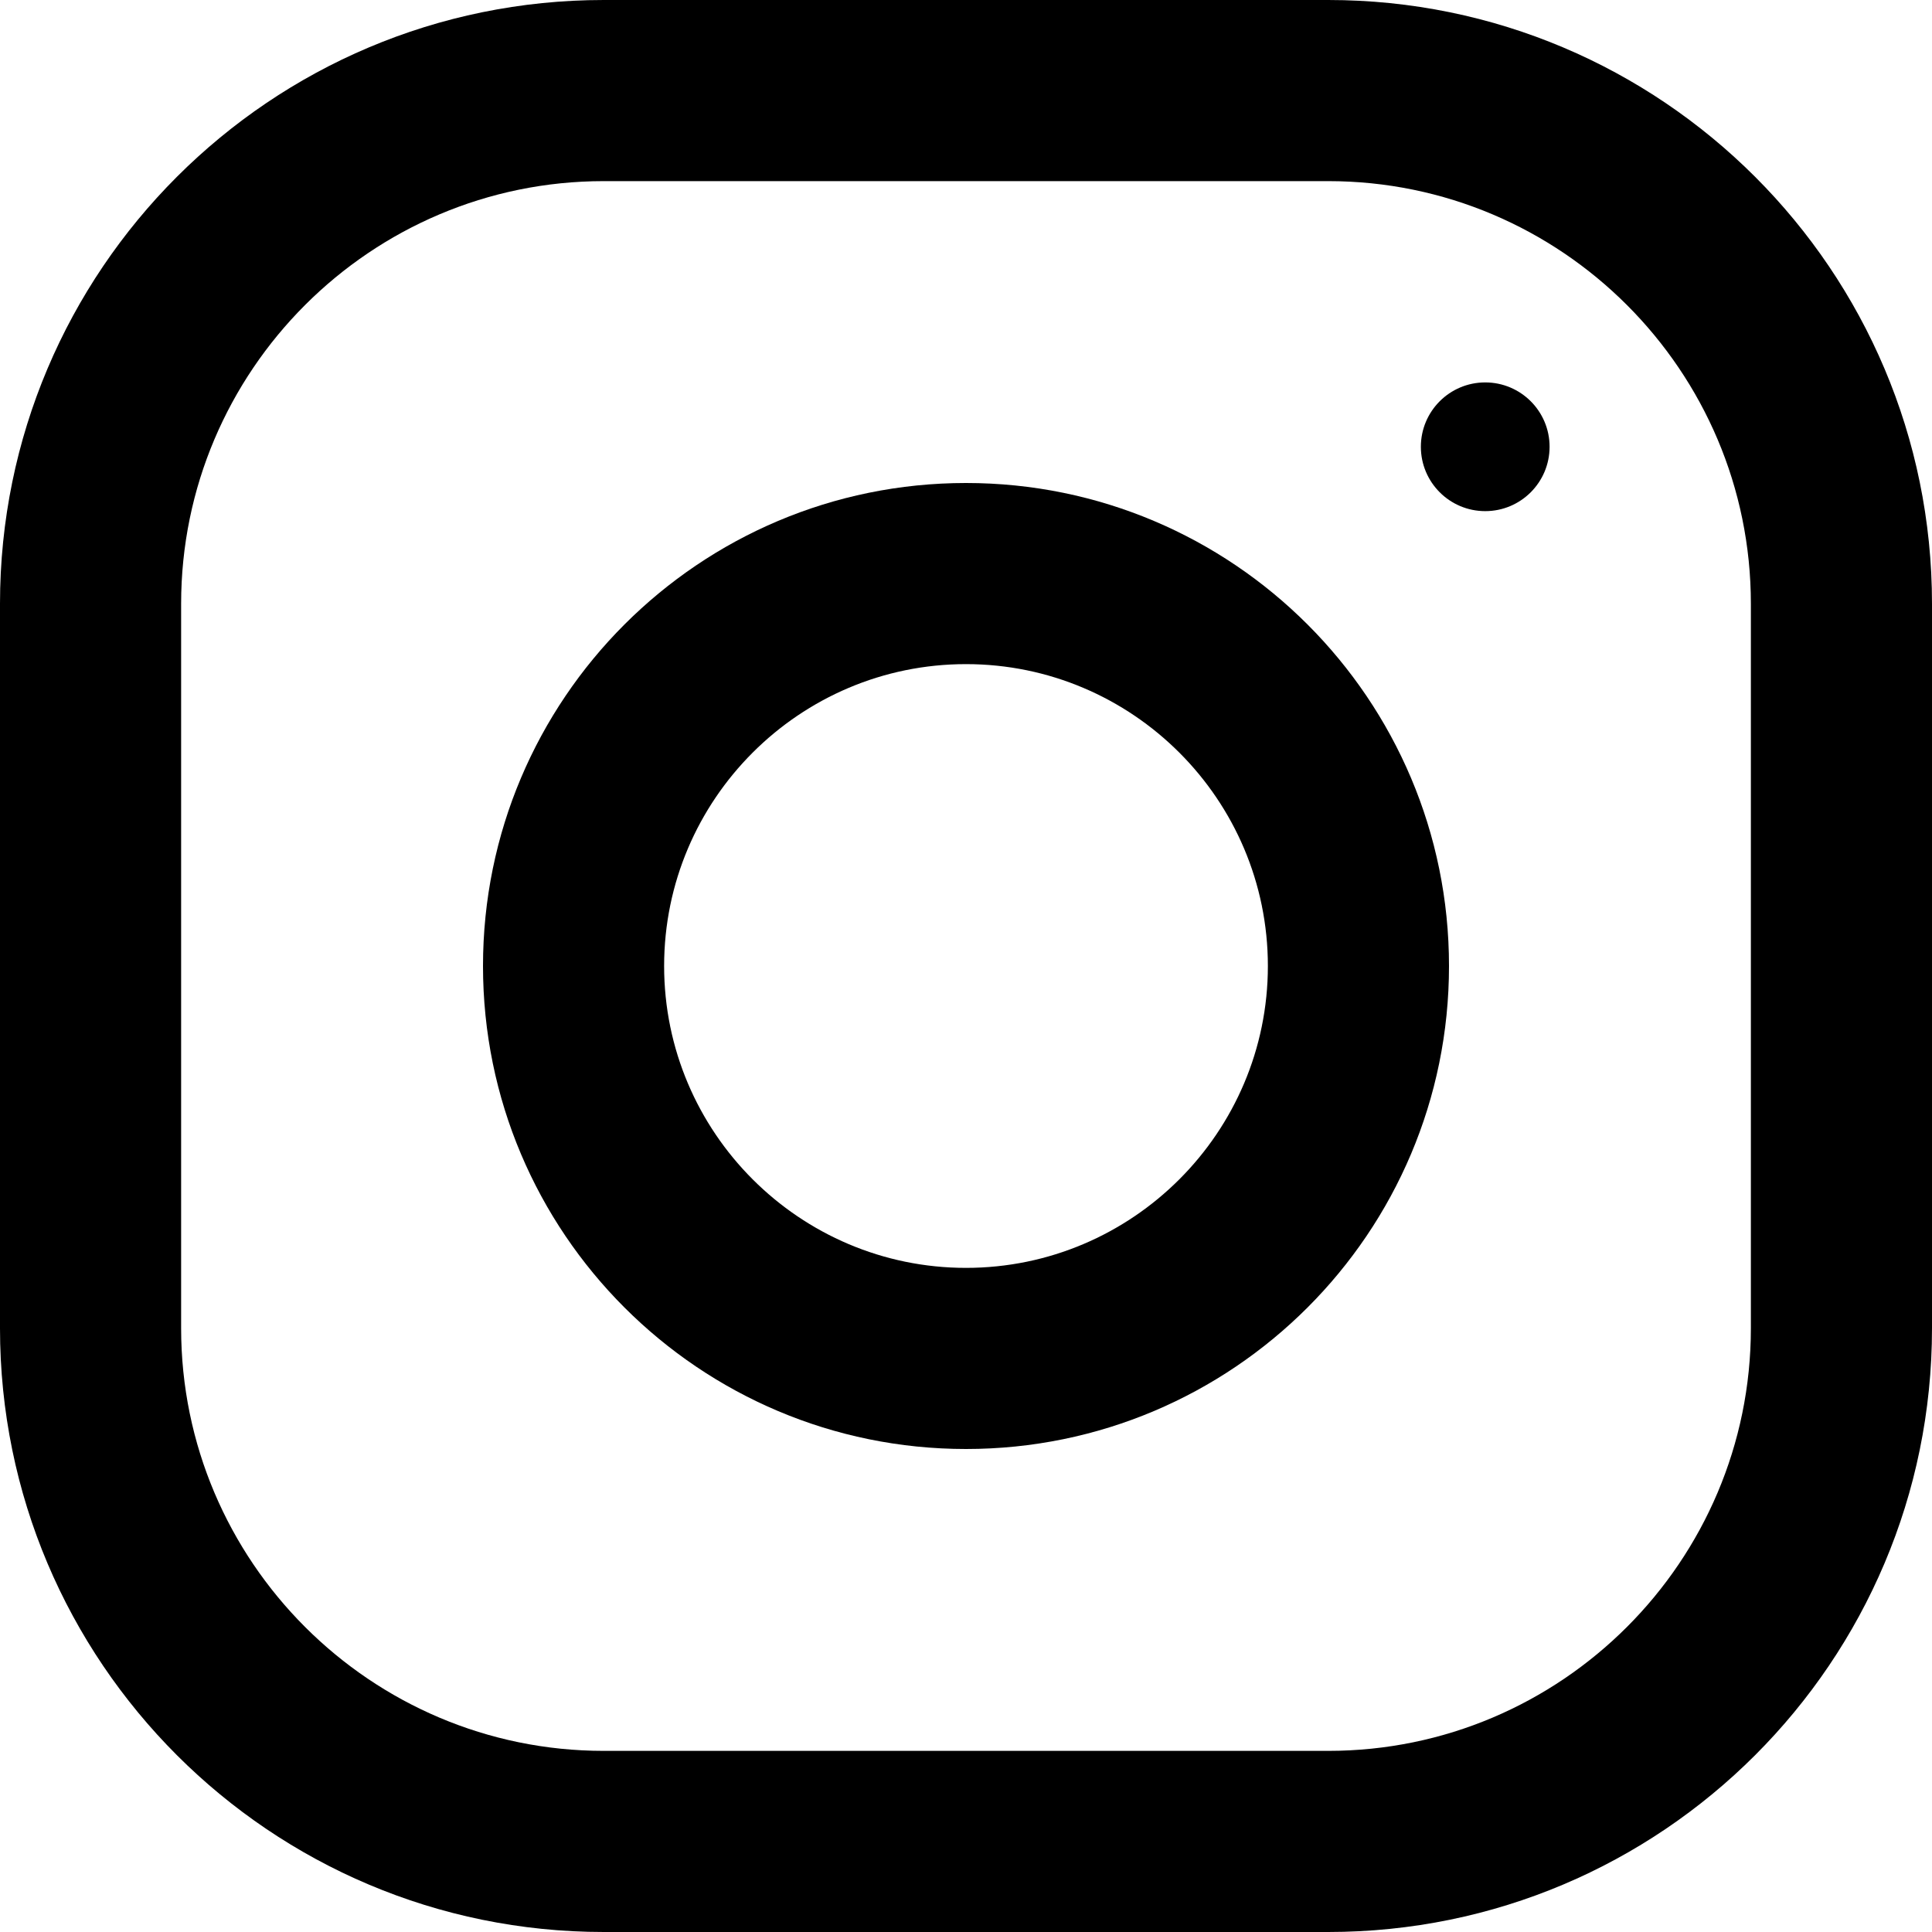
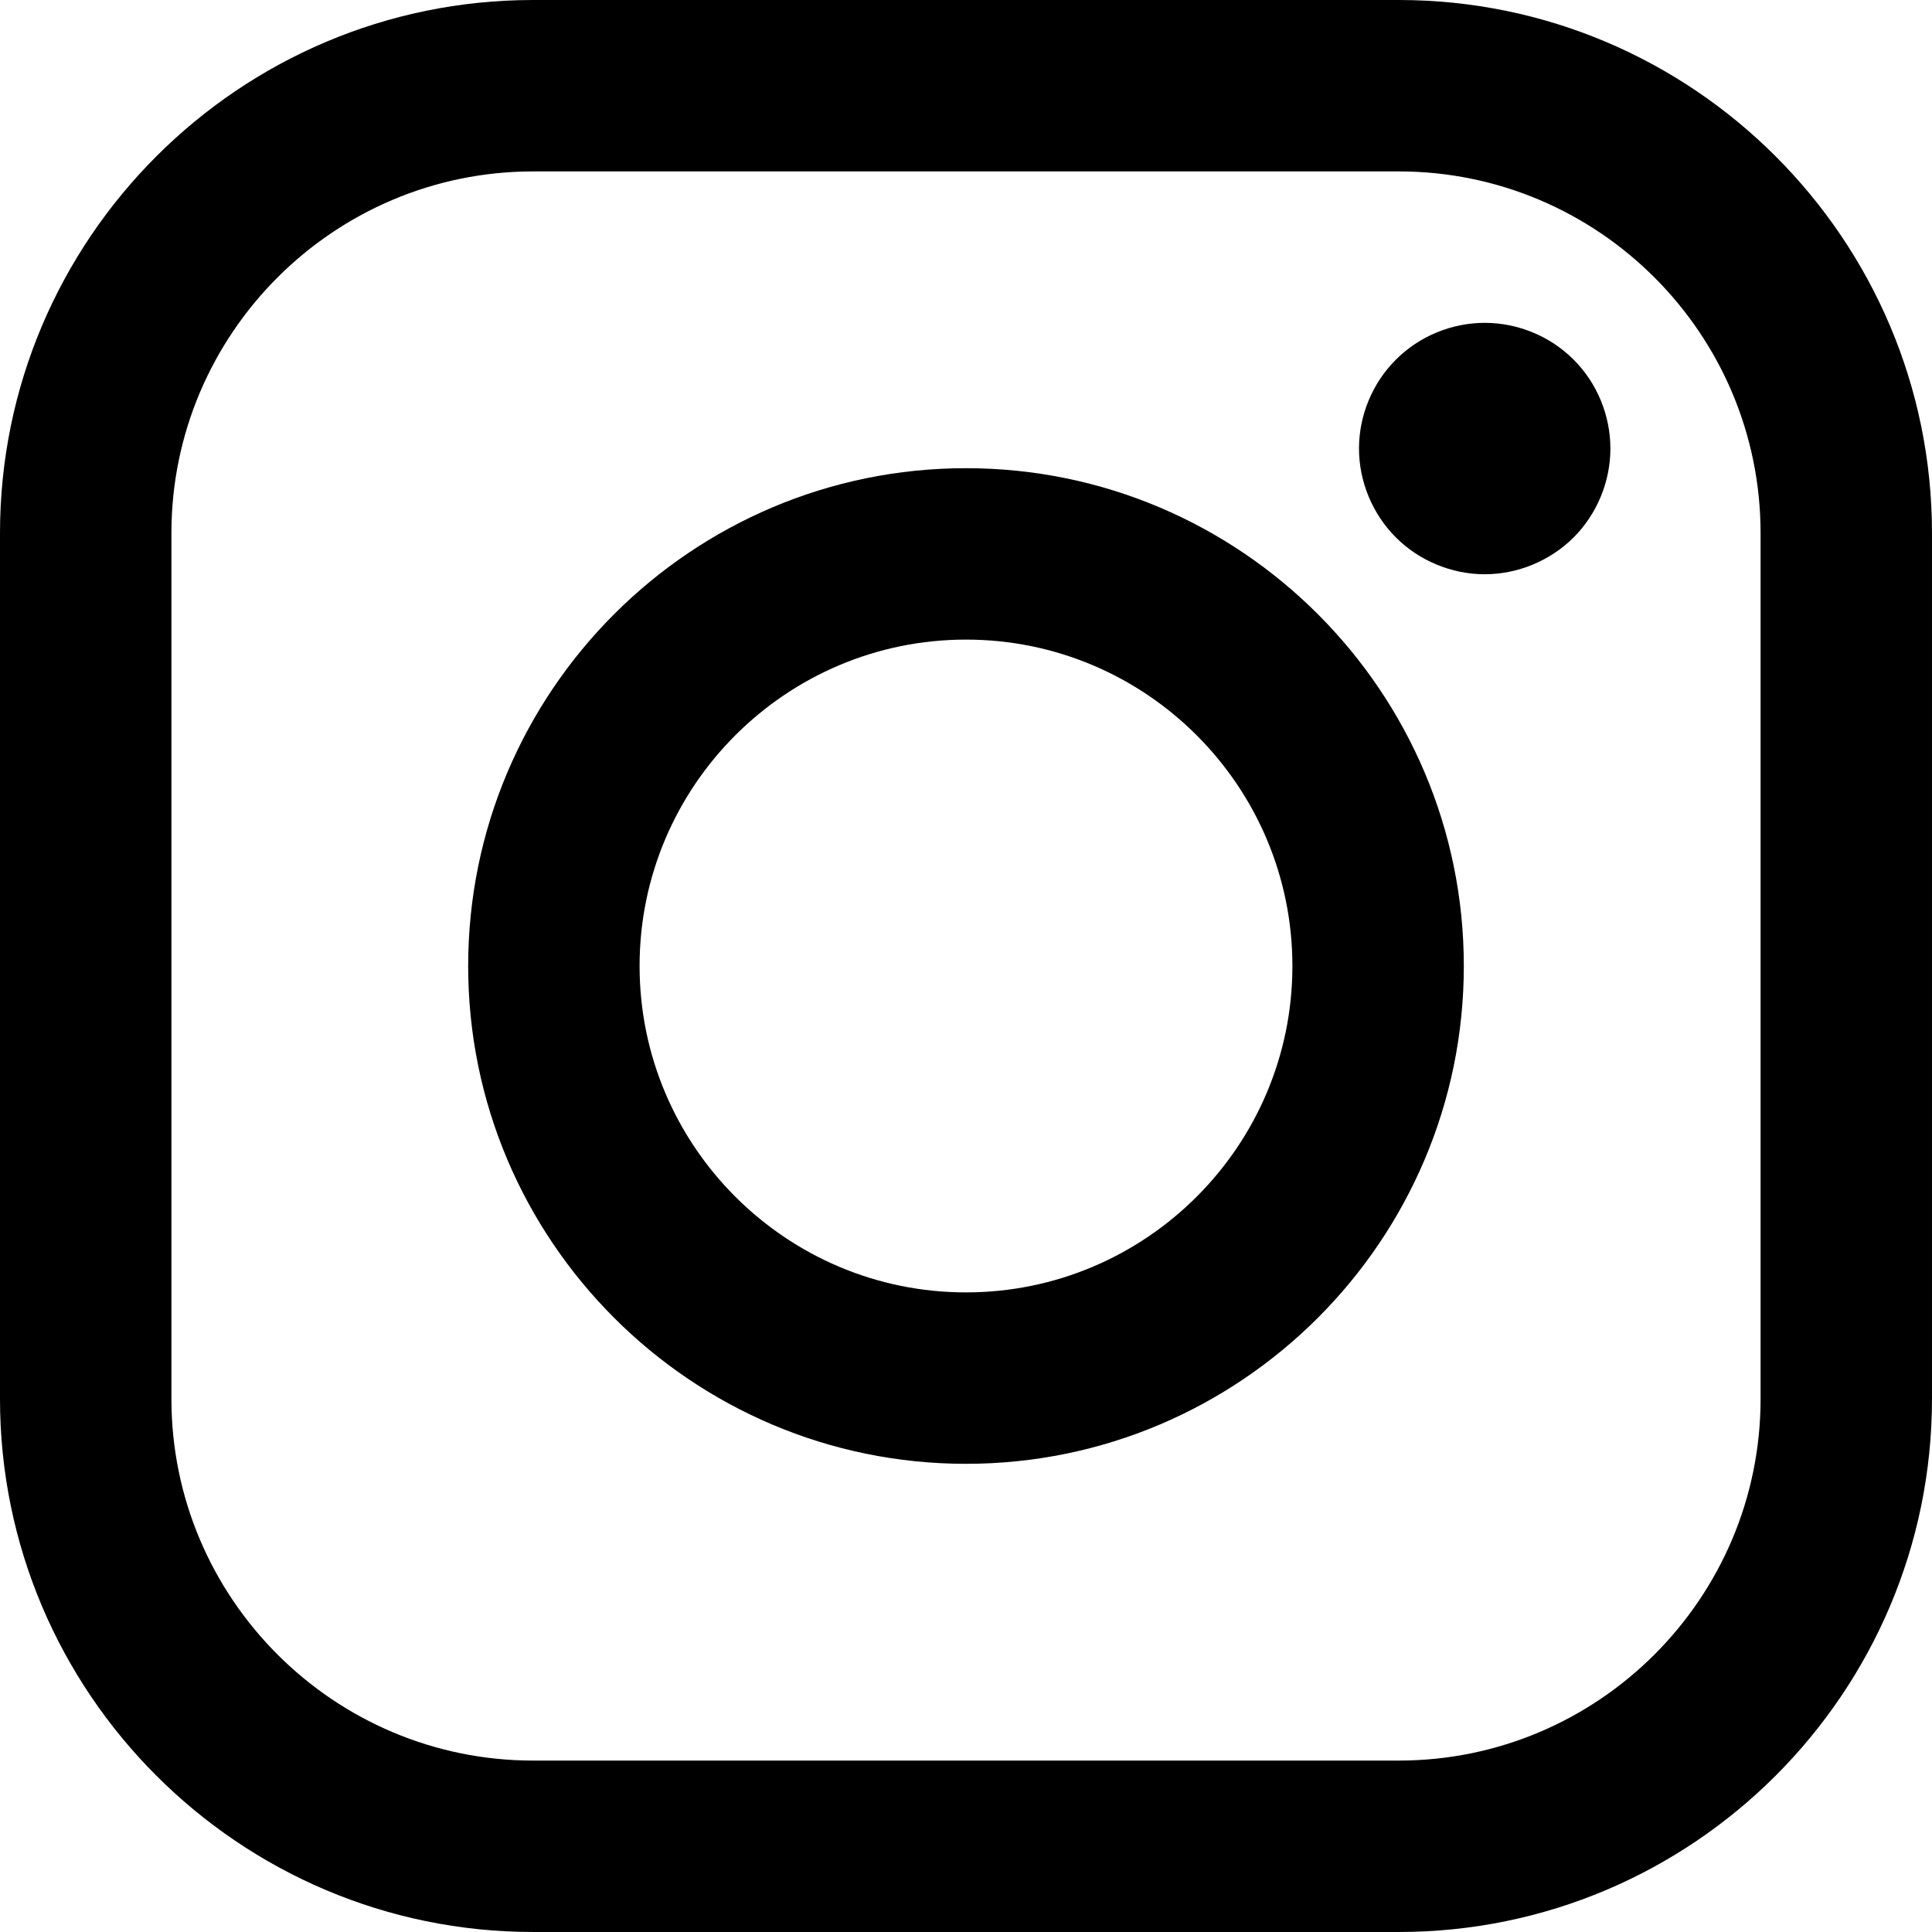
- <svg xmlns="http://www.w3.org/2000/svg" version="1.1" id="Capa_1" x="0px" y="0px" viewBox="0 0 512 512" style="enable-background:new 0 0 512 512;" xml:space="preserve">
+ <svg xmlns="http://www.w3.org/2000/svg" version="1.1" id="Layer_1" x="0px" y="0px" width="169.063px" height="169.063px" viewBox="0 0 169.063 169.063" style="enable-background:new 0 0 169.063 169.063;" xml:space="preserve">
  <g>
-     <g>
-       <path d="M352,0H160C71.648,0,0,71.648,0,160v192c0,88.352,71.648,160,160,160h192c88.352,0,160-71.648,160-160V160    C512,71.648,440.352,0,352,0z M464,352c0,61.76-50.24,112-112,112H160c-61.76,0-112-50.24-112-112V160C48,98.24,98.24,48,160,48    h192c61.76,0,112,50.24,112,112V352z" />
-     </g>
-   </g>
-   <g>
-     <g>
-       <path d="M256,128c-70.688,0-128,57.312-128,128s57.312,128,128,128s128-57.312,128-128S326.688,128,256,128z M256,336    c-44.096,0-80-35.904-80-80c0-44.128,35.904-80,80-80s80,35.872,80,80C336,300.096,300.096,336,256,336z" />
-     </g>
-   </g>
-   <g>
-     <g>
-       <circle cx="393.6" cy="118.4" r="17.056" />
-     </g>
+     <path d="M122.406,0H46.654C20.929,0,0,20.93,0,46.655v75.752c0,25.726,20.929,46.655,46.654,46.655h75.752   c25.727,0,46.656-20.93,46.656-46.655V46.655C169.063,20.93,148.133,0,122.406,0z M154.063,122.407   c0,17.455-14.201,31.655-31.656,31.655H46.654C29.2,154.063,15,139.862,15,122.407V46.655C15,29.201,29.2,15,46.654,15h75.752   c17.455,0,31.656,14.201,31.656,31.655V122.407z" />
+     <path d="M84.531,40.97c-24.021,0-43.563,19.542-43.563,43.563c0,24.02,19.542,43.561,43.563,43.561s43.563-19.541,43.563-43.561   C128.094,60.512,108.552,40.97,84.531,40.97z M84.531,113.093c-15.749,0-28.563-12.812-28.563-28.561   c0-15.75,12.813-28.563,28.563-28.563s28.563,12.813,28.563,28.563C113.094,100.281,100.28,113.093,84.531,113.093z" />
+     <path d="M129.921,28.251c-2.89,0-5.729,1.17-7.77,3.22c-2.051,2.04-3.23,4.88-3.23,7.78c0,2.891,1.18,5.73,3.23,7.78   c2.04,2.04,4.88,3.22,7.77,3.22c2.9,0,5.73-1.18,7.78-3.22c2.05-2.05,3.22-4.89,3.22-7.78c0-2.9-1.17-5.74-3.22-7.78   C135.661,29.421,132.821,28.251,129.921,28.251z" />
  </g>
</svg>
